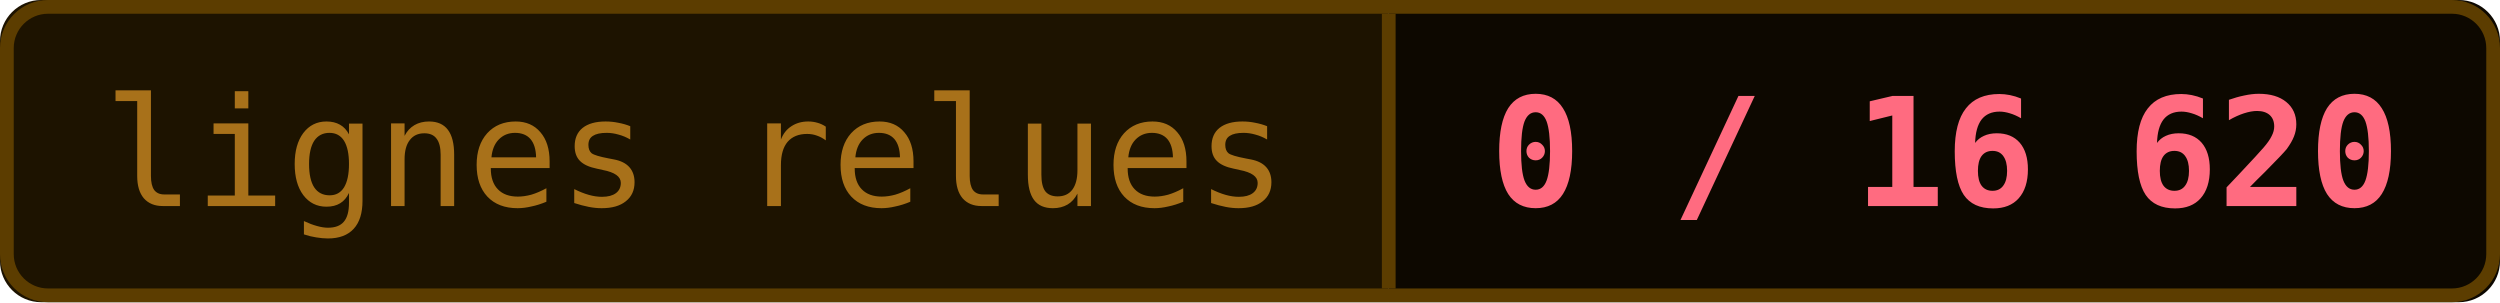
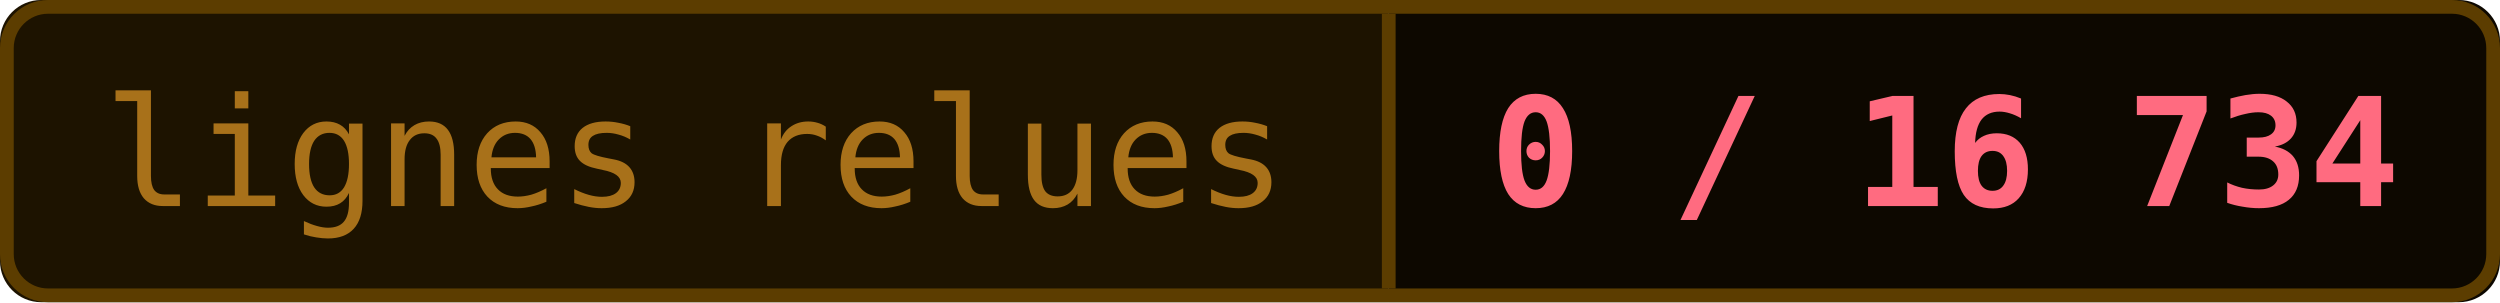
- <svg xmlns="http://www.w3.org/2000/svg" width="182" height="22" viewBox="0 0 182 22" role="img" aria-label="lignes relues : 0 / 16 620">
+ <svg xmlns="http://www.w3.org/2000/svg" width="182" height="22" viewBox="0 0 182 22" role="img" aria-label="lignes relues : 0 / 16 734">
  <clipPath id="r">
    <rect width="182" height="22" rx="3" />
  </clipPath>
  <g clip-path="url(#r)">
    <rect width="101.1" height="22" fill="#1d1300" />
    <rect x="101.1" width="81.0" height="22" fill="#0d0800" />
  </g>
  <rect x=".5" y=".5" width="181" height="21" rx="3" fill="none" stroke="#5c3d00" />
  <line x1="101.1" y1="1" x2="101.1" y2="21" stroke="#5c3d00" />
  <g text-anchor="middle" font-family="'JetBrains Mono', 'Cascadia Mono', Consolas, Menlo, 'DejaVu Sans Mono', monospace" font-size="11">
    <text x="50.6" y="15" fill="#a8711a" textLength="87" lengthAdjust="spacingAndGlyphs">lignes relues</text>
    <g class="s0">
-       <text x="141.6" y="15" fill="#ff6b80" font-weight="700" textLength="67" lengthAdjust="spacingAndGlyphs">0 / 16 620</text>
+       <text x="141.6" y="15" fill="#ff6b80" font-weight="700" textLength="67" lengthAdjust="spacingAndGlyphs">0 / 16 734</text>
    </g>
  </g>
</svg>
